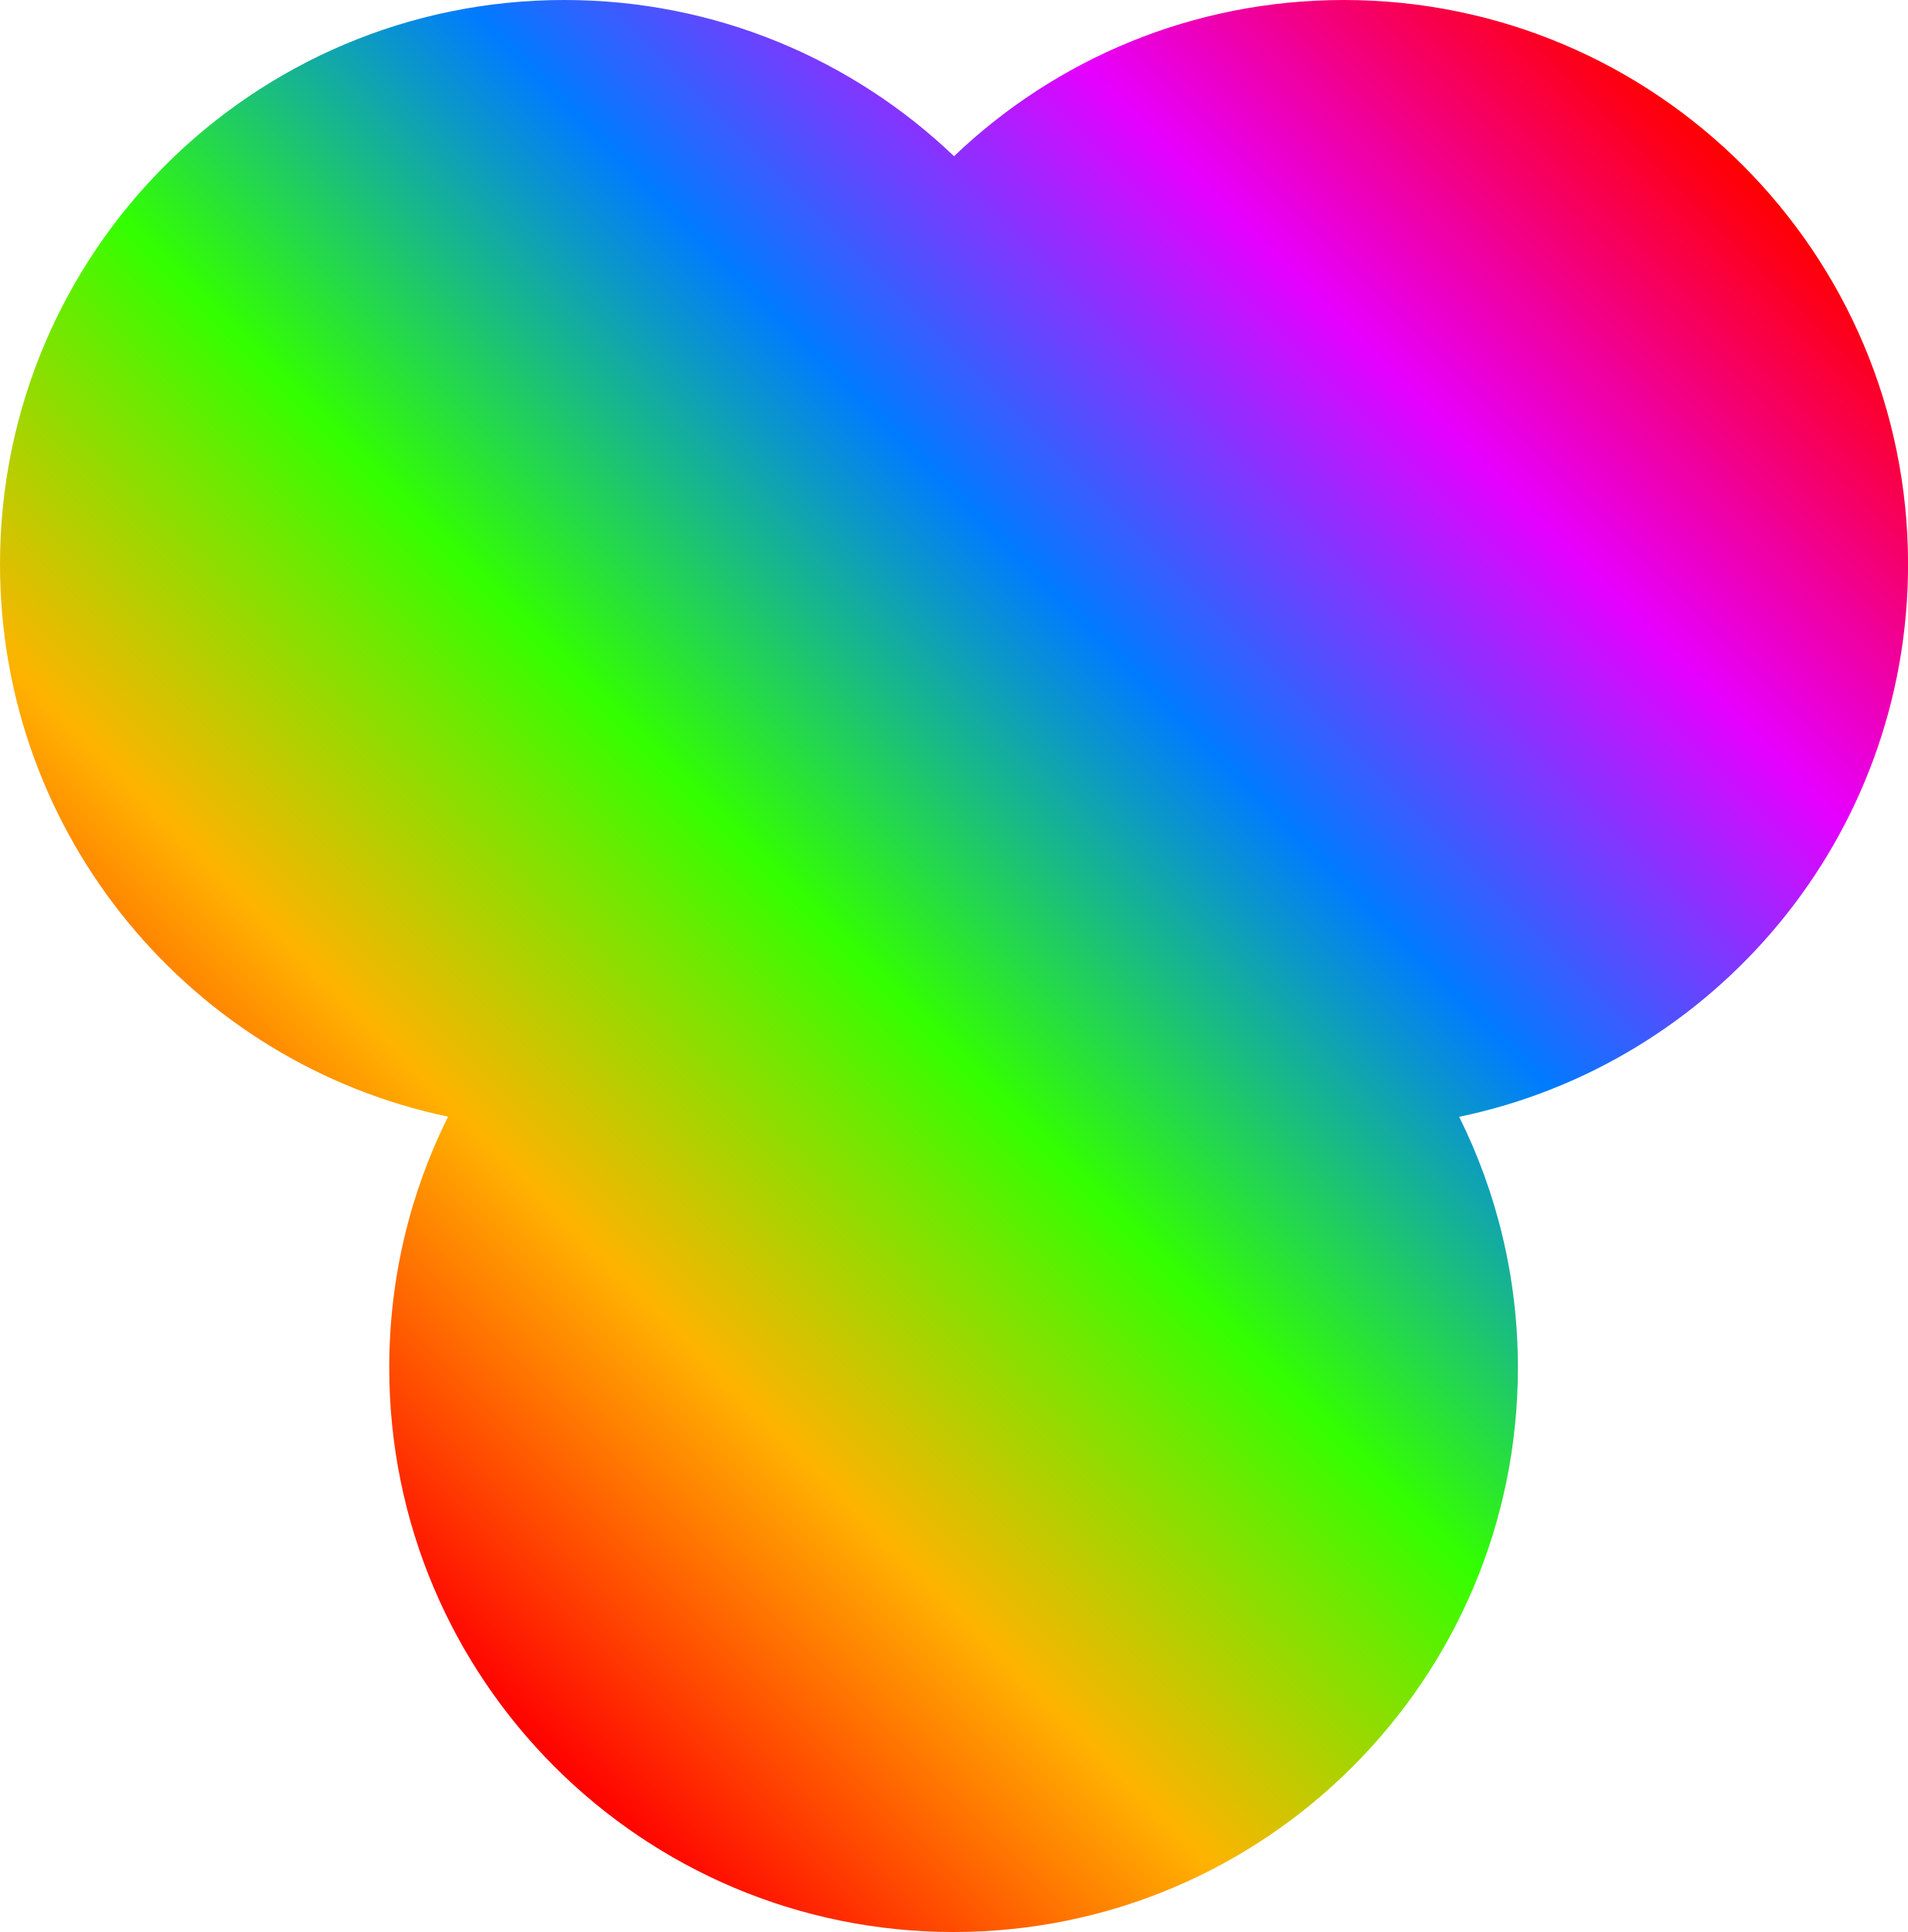
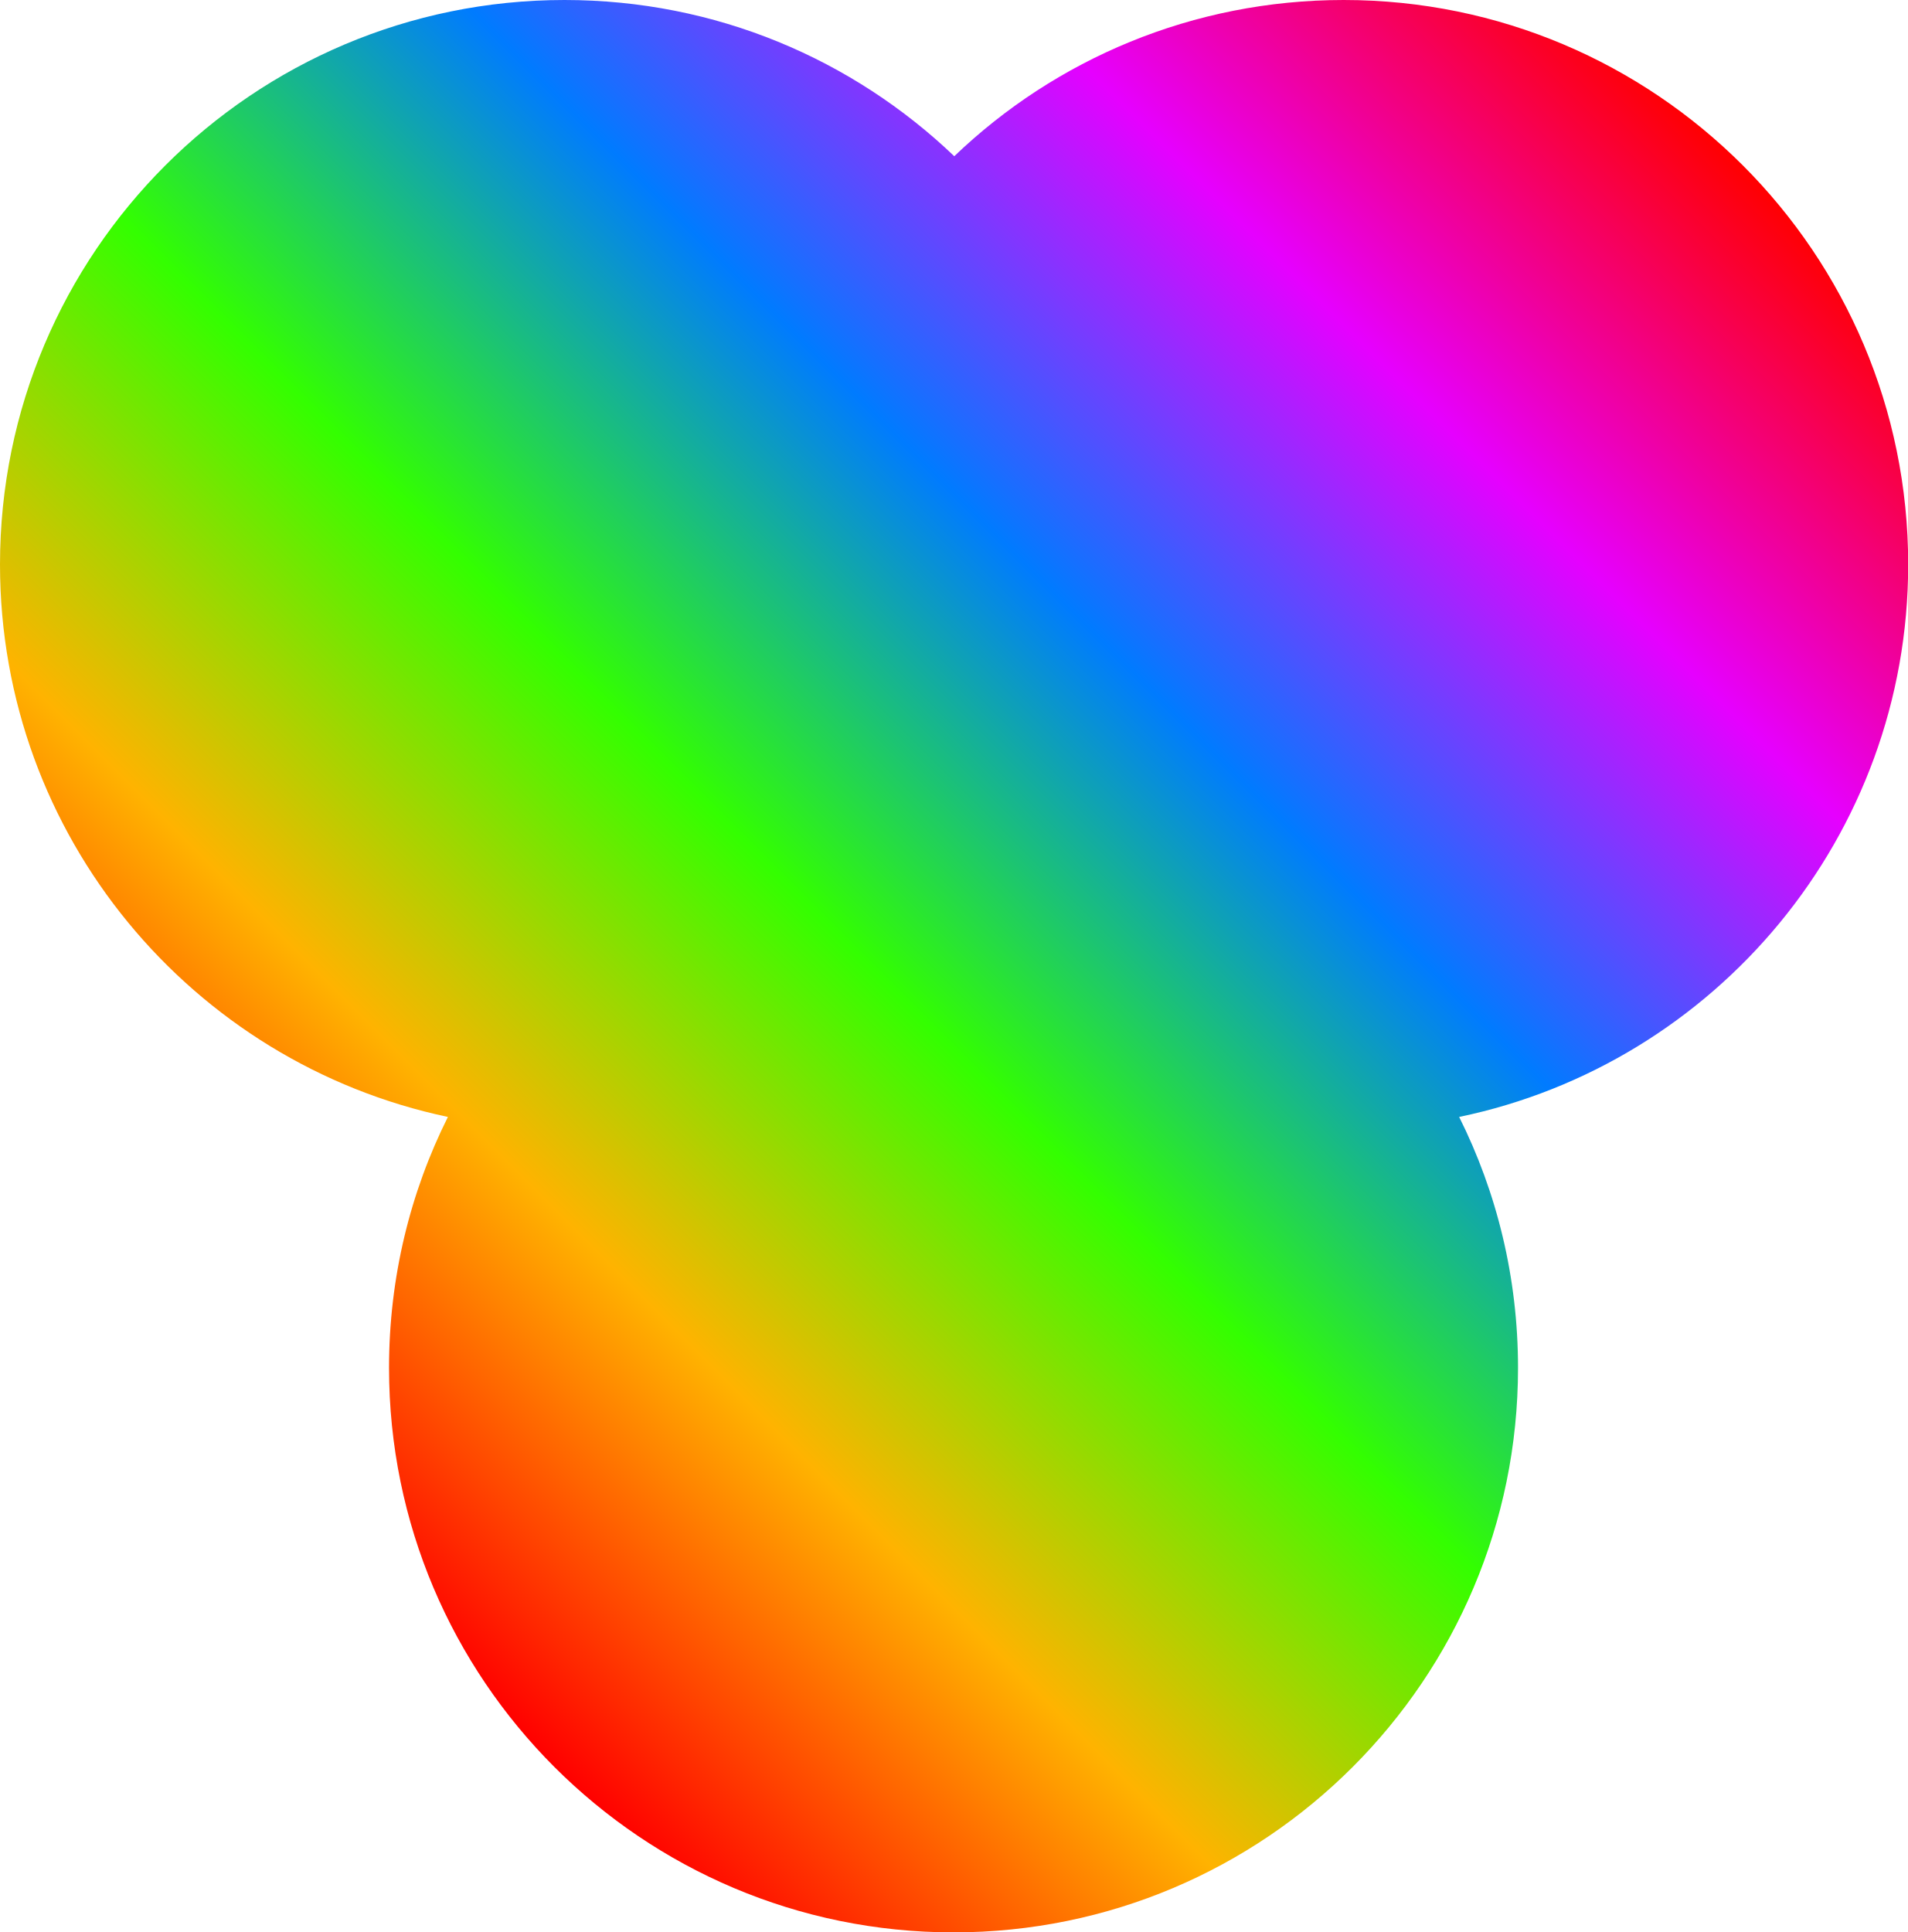
- <svg xmlns="http://www.w3.org/2000/svg" version="1.1" id="Layer_1" x="0px" y="0px" viewBox="0 0 505.646 512" style="enable-background:new 0 0 505.646 512;" xml:space="preserve">
+ <svg xmlns="http://www.w3.org/2000/svg" version="1.1" id="Layer_1" x="0px" y="0px" viewBox="0 0 505.6 512" style="enable-background:new 0 0 505.6 512;" xml:space="preserve">
+   <style type="text/css">
+ 	.st0{fill:url(#SVGID_1_);}
+ </style>
  <g>
-     <linearGradient id="SVGID_1_" gradientUnits="userSpaceOnUse" x1="67.95" y1="389.185" x2="437.596" y2="19.538">
+     <linearGradient id="SVGID_1_" gradientUnits="userSpaceOnUse" x1="67.949" y1="167.613" x2="437.596" y2="537.26" gradientTransform="matrix(1 0 0 -1 0 556.798)">
      <stop offset="0" style="stop-color:#FF0000" />
      <stop offset="0.2" style="stop-color:#FFB300" />
      <stop offset="0.4" style="stop-color:#33FF00" />
      <stop offset="0.6" style="stop-color:#007BFF" />
      <stop offset="0.8" style="stop-color:#E600FF" />
      <stop offset="1" style="stop-color:#FF0000" />
    </linearGradient>
-     <path style="fill:url(#SVGID_1_);" d="M386.699,295.967c9.977,20.021,15.57,42.596,15.57,66.476   C402.269,445.04,335.31,512,252.712,512s-149.557-66.96-149.557-149.557c0-23.893,5.607-46.482,15.584-66.516   C50.919,281.728,0,221.586,0,149.557C0,66.96,66.96,0,149.557,0c40.055,0,76.426,15.745,103.277,41.399   C279.685,15.745,316.055,0,356.11,0c82.597,0,149.557,66.96,149.557,149.557C505.667,221.666,454.627,281.863,386.699,295.967z" />
+     <path class="st0" d="M386.7,296c10,20,15.6,42.6,15.6,66.5c0,82.6-67,149.6-149.6,149.6s-149.6-67-149.6-149.6   c0-23.9,5.6-46.5,15.6-66.5C50.9,281.7,0,221.6,0,149.6C0,67,67,0,149.6,0c40.1,0,76.4,15.7,103.3,41.4C279.7,15.7,316.1,0,356.1,0   c82.6,0,149.6,67,149.6,149.6C505.7,221.7,454.6,281.9,386.7,296z" />
  </g>
-   <g>
- </g>
-   <g>
- </g>
-   <g>
- </g>
-   <g>
- </g>
-   <g>
- </g>
-   <g>
- </g>
</svg>
